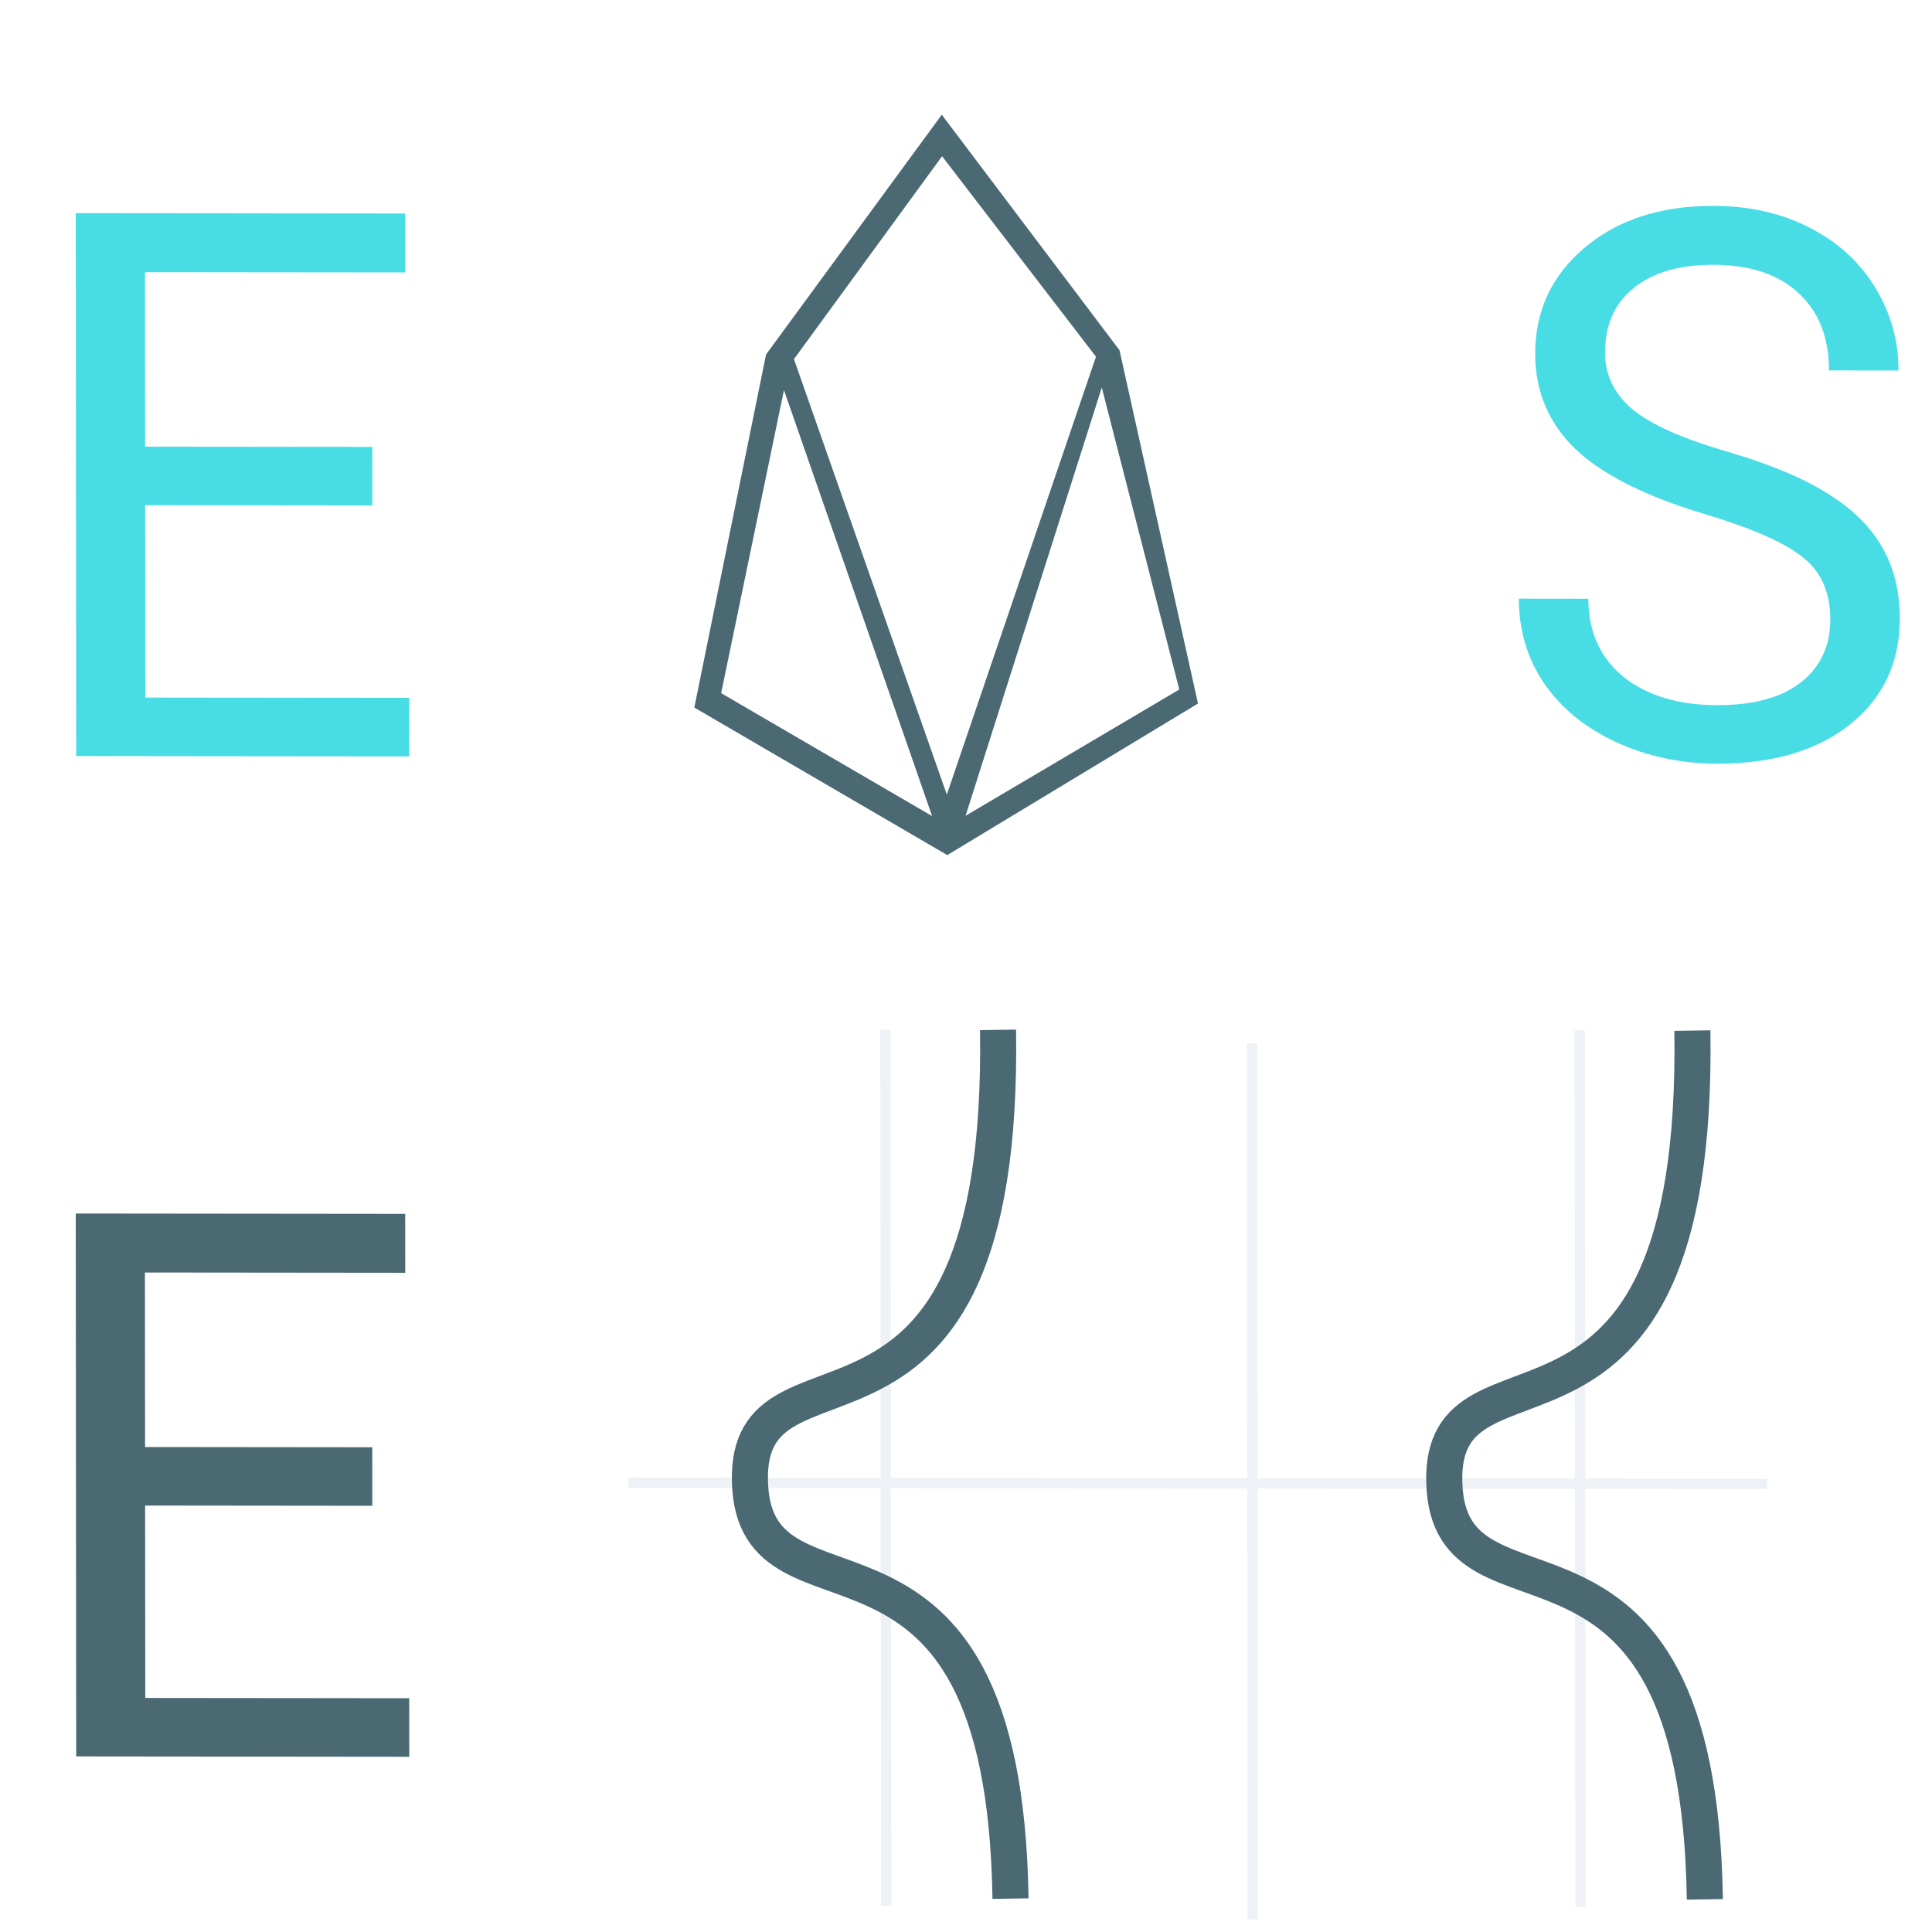
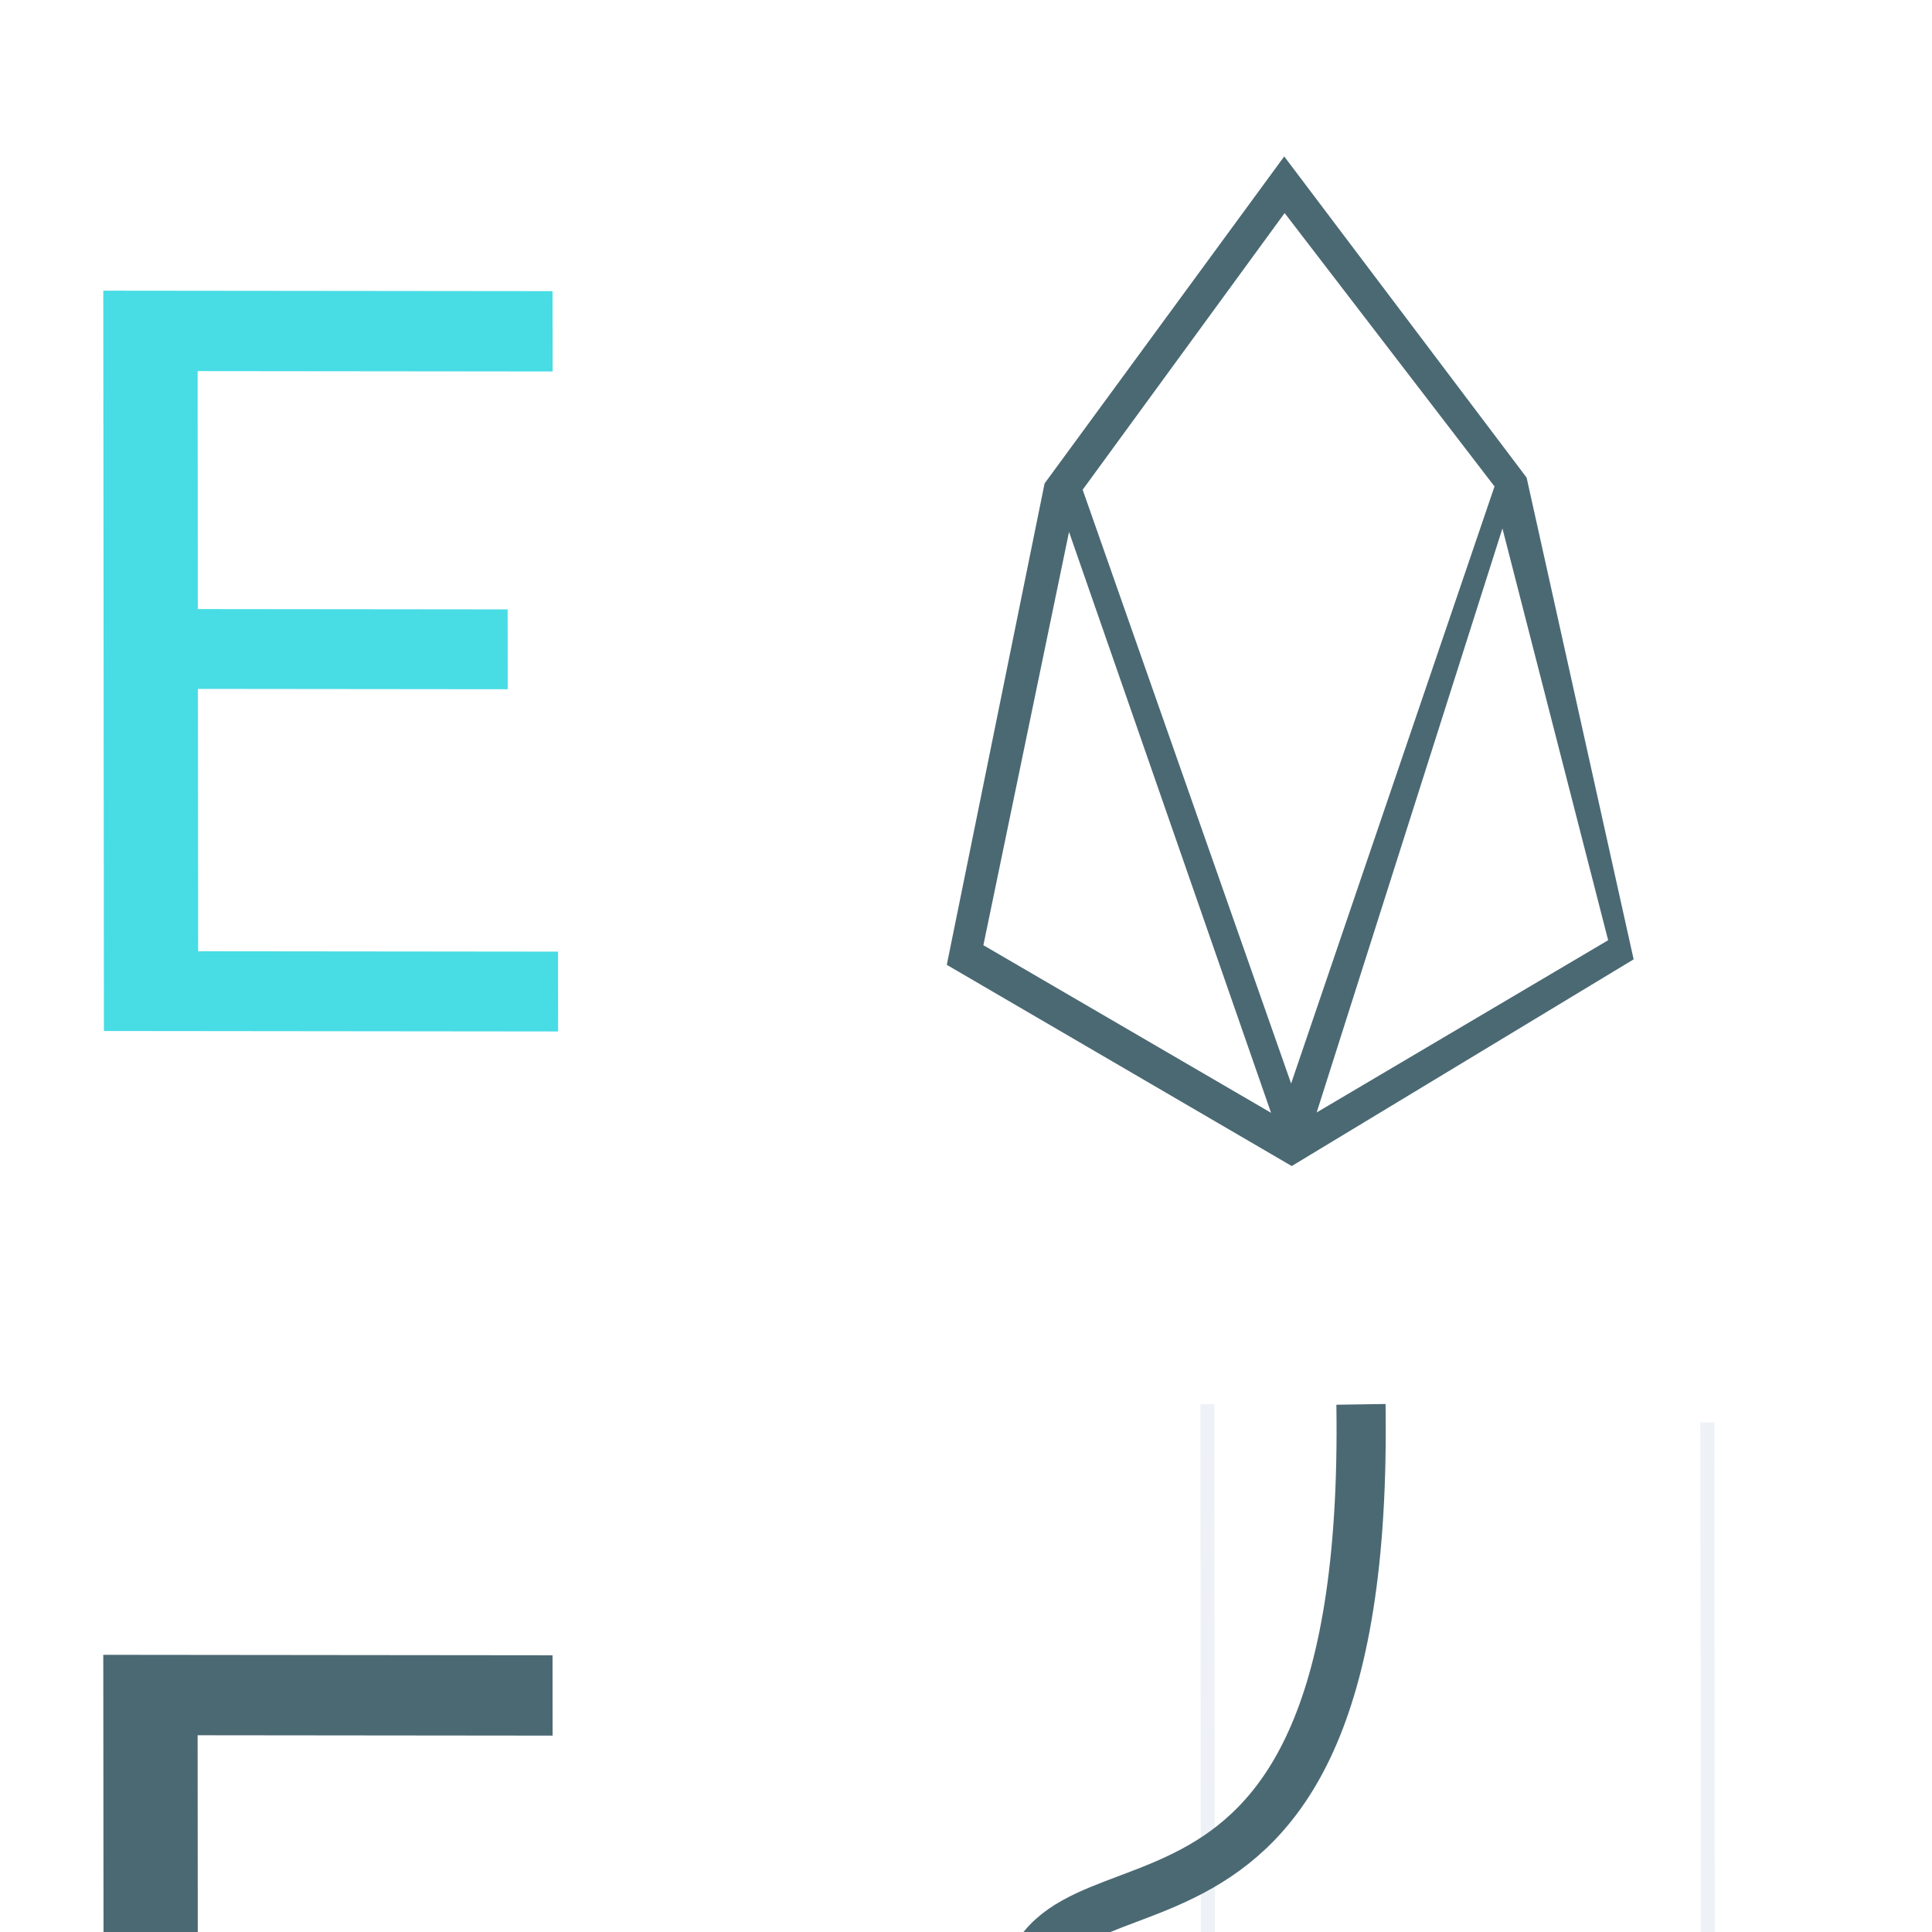
- <svg xmlns="http://www.w3.org/2000/svg" viewBox="0 0 375 375" fill="none">
+ <svg xmlns="http://www.w3.org/2000/svg" viewBox="0 0 275 275" fill="none">
  <path d="M182.795 22.266L148.686 68.815L134.766 137.335L183.864 165.974L232.531 136.554L217.296 67.979L182.795 22.266ZM139.976 134.541L152.165 75.713L180.921 158.397L139.976 134.541ZM154.105 69.709L182.855 30.326L212.728 69.241L183.777 154.228L154.105 69.709ZM187.415 158.345L213.856 75.22L228.903 133.831L187.415 158.345Z" fill="#4B6973" />
  <path d="M121.985 287.797L343.011 288.024" stroke="#EEF2F6" stroke-width="2" />
  <path d="M171.859 199.863L172.003 369.978" stroke="#EEF2F6" stroke-width="2" />
  <path d="M243.021 202.457L243.166 372.572" stroke="#EEF2F6" stroke-width="2" />
  <path d="M306.631 200.001L306.776 370.116" stroke="#EEF2F6" stroke-width="2" />
  <path d="M72.267 98.103L28.168 98.058L28.199 135.402L79.427 135.455L79.437 146.818L14.791 146.751L14.701 41.375L78.648 41.441L78.658 52.876L28.129 52.824L28.158 86.695L72.257 86.74L72.267 98.103Z" fill="#48DCE5" />
  <path d="M72.267 292.273L28.168 292.227L28.199 329.572L79.427 329.625L79.437 340.988L14.791 340.921L14.701 235.545L78.648 235.611L78.658 247.047L28.129 246.995L28.158 280.865L72.257 280.911L72.267 292.273Z" fill="#4B6973" />
  <path d="M330.992 99.812C319.481 96.374 311.091 92.168 305.822 87.193C300.6 82.169 297.985 75.991 297.979 68.657C297.972 60.358 301.158 53.51 307.536 48.113C313.961 42.667 322.298 39.95 332.549 39.96C339.537 39.967 345.759 41.373 351.212 44.177C356.712 46.981 360.956 50.845 363.942 55.77C366.975 60.694 368.493 66.076 368.498 71.914L355.009 71.9C355.005 65.531 353.042 60.535 349.126 56.913C345.209 53.242 339.687 51.403 332.558 51.395C325.942 51.388 320.772 52.903 317.047 55.939C313.368 58.926 311.532 63.098 311.536 68.454C311.54 72.748 313.291 76.393 316.788 79.388C320.332 82.335 326.32 85.043 334.756 87.512C343.237 89.981 349.855 92.714 354.611 95.71C359.412 98.659 362.956 102.112 365.243 106.071C367.574 110.03 368.744 114.687 368.748 120.043C368.755 128.583 365.546 135.431 359.121 140.587C352.696 145.695 344.103 148.244 333.339 148.232C326.35 148.224 319.826 146.843 313.768 144.086C307.707 141.282 303.023 137.465 299.711 132.637C296.445 127.809 294.81 122.331 294.804 116.203L308.293 116.217C308.297 122.586 310.561 127.63 315.084 131.35C319.653 135.022 325.735 136.861 333.329 136.869C340.411 136.877 345.839 135.386 349.61 132.399C353.382 129.411 355.265 125.336 355.259 120.173C355.255 115.011 353.505 111.029 350.008 108.226C346.511 105.376 340.172 102.571 330.992 99.812Z" fill="#48DCE5" />
  <path d="M193.719 199.896C195.106 291.328 144.571 256.254 145.567 287.727C146.562 319.202 194.888 286.072 196.139 368.521" stroke="#4B6973" stroke-width="7" />
  <path d="M328.49 200.035C329.877 291.465 279.342 256.392 280.338 287.867C281.333 319.341 329.661 286.21 330.91 368.661" stroke="#4B6973" stroke-width="7" />
</svg>
